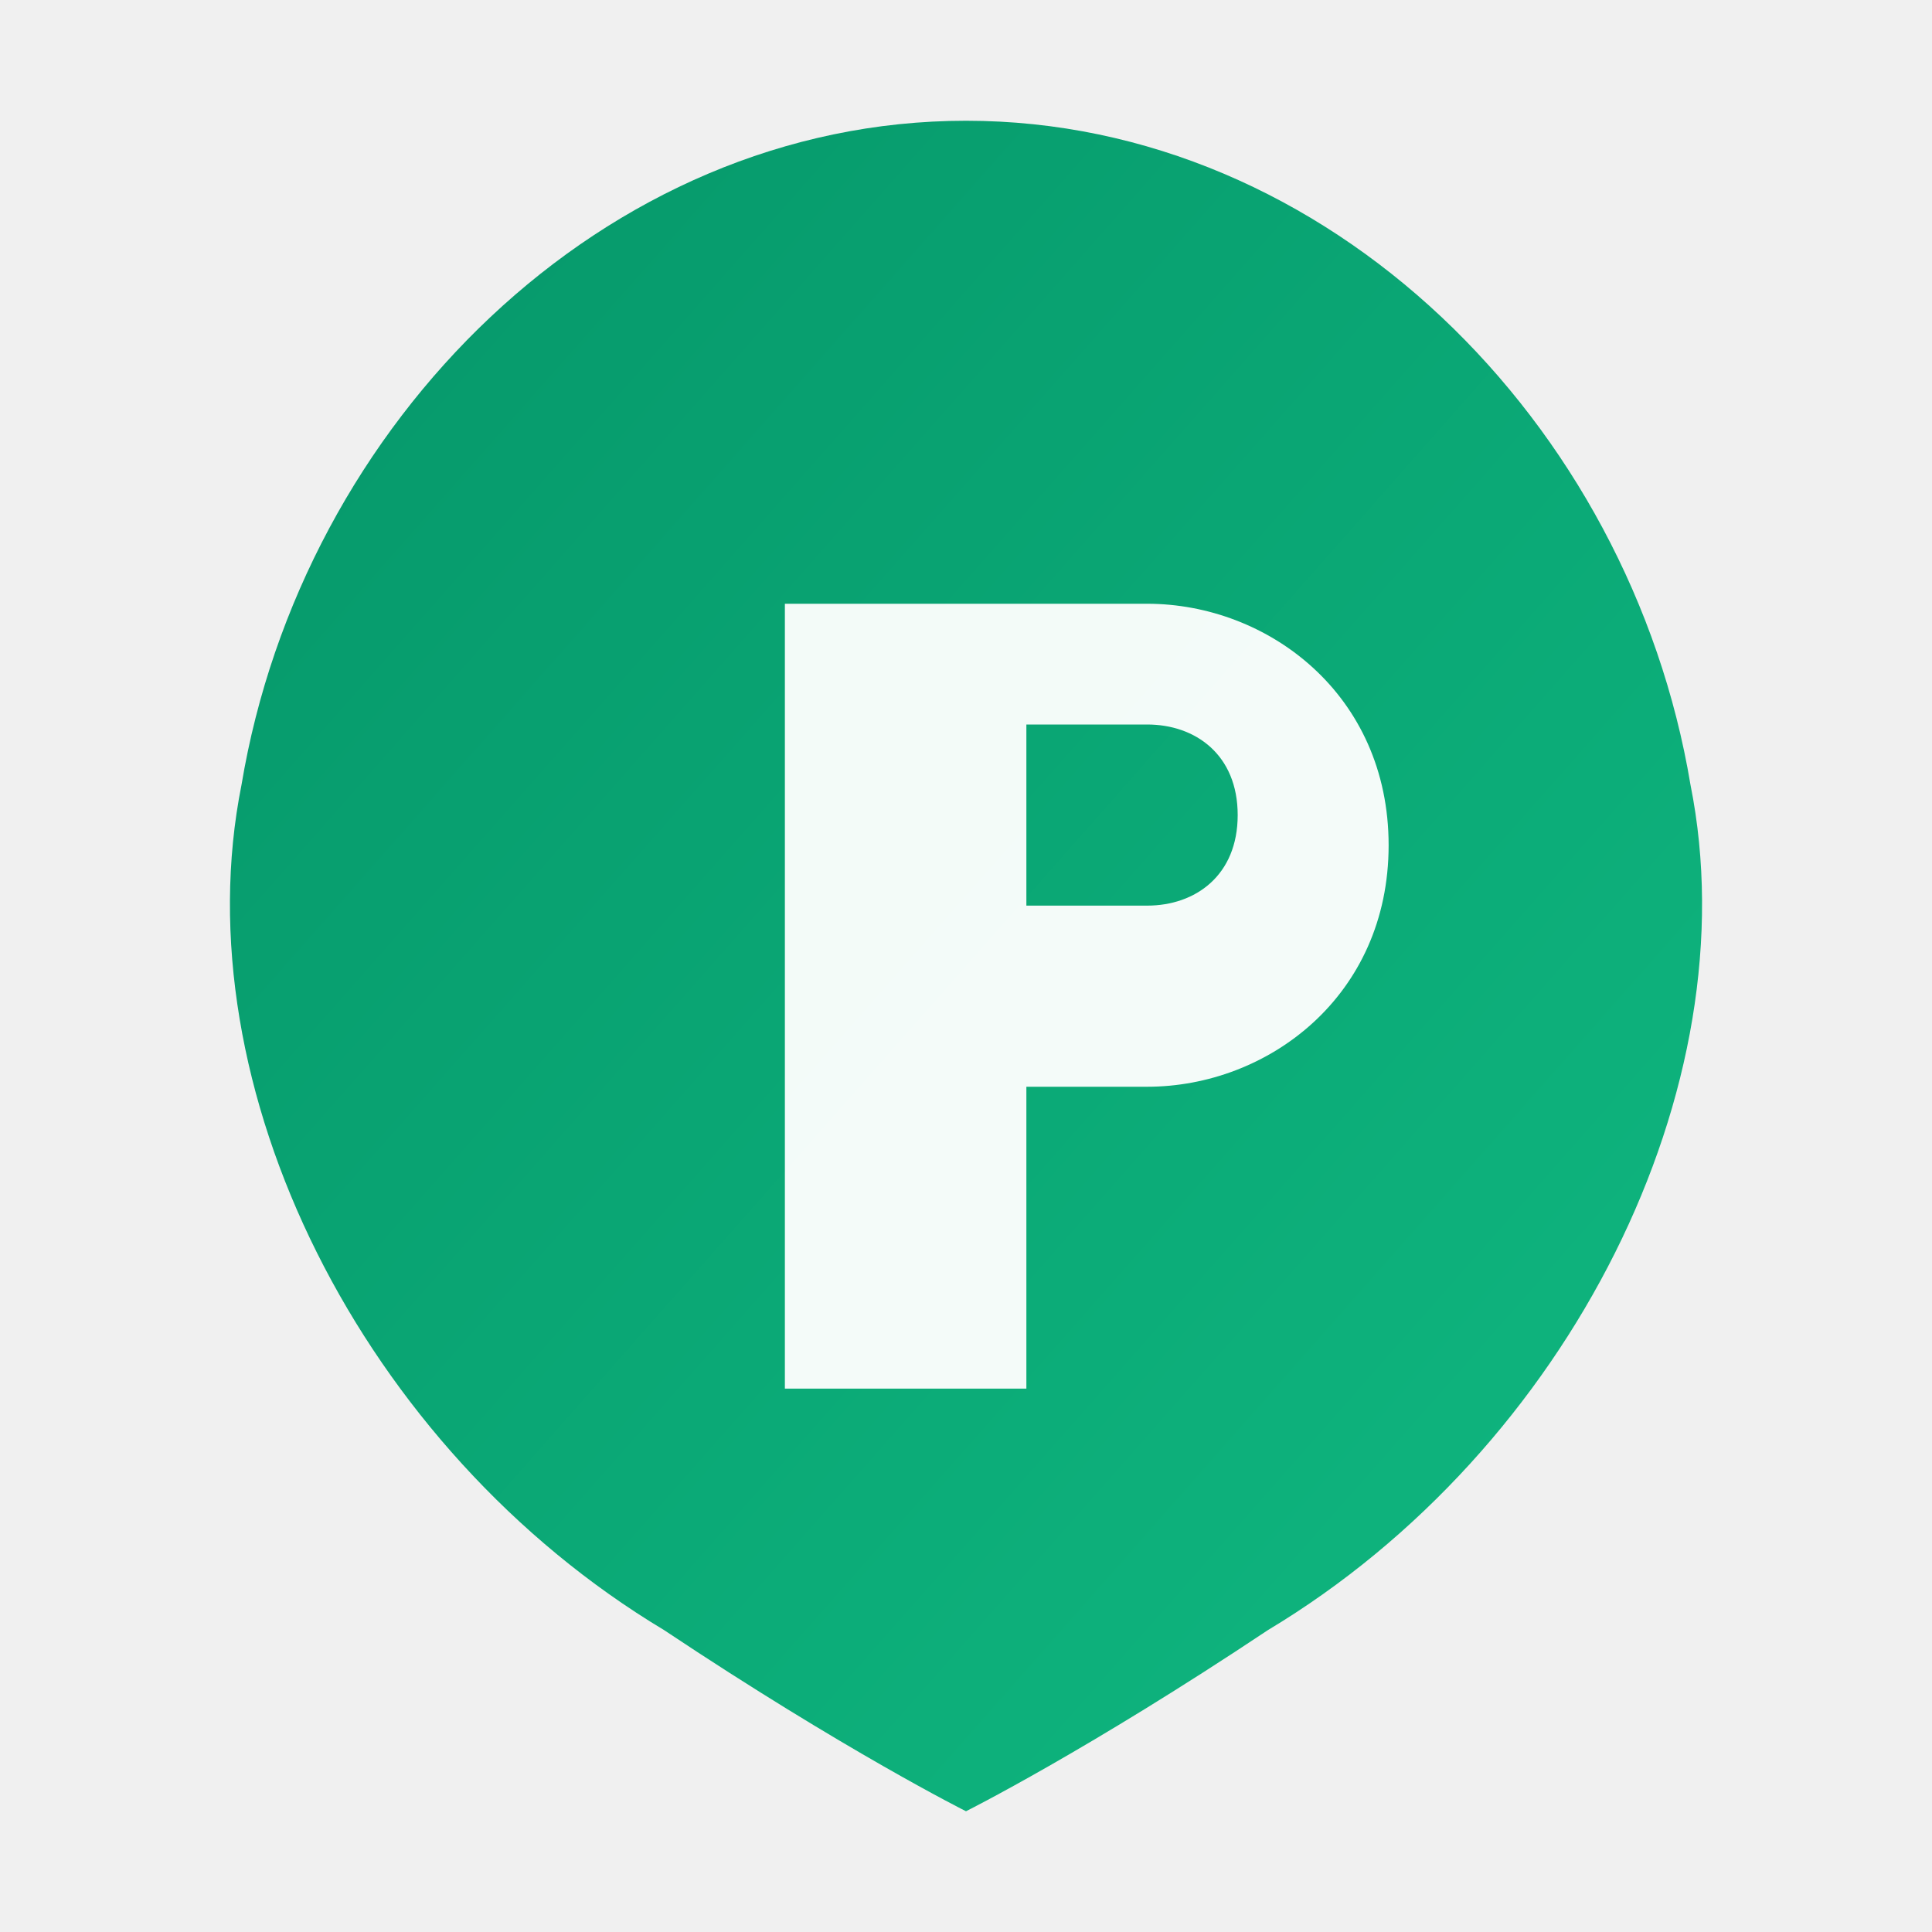
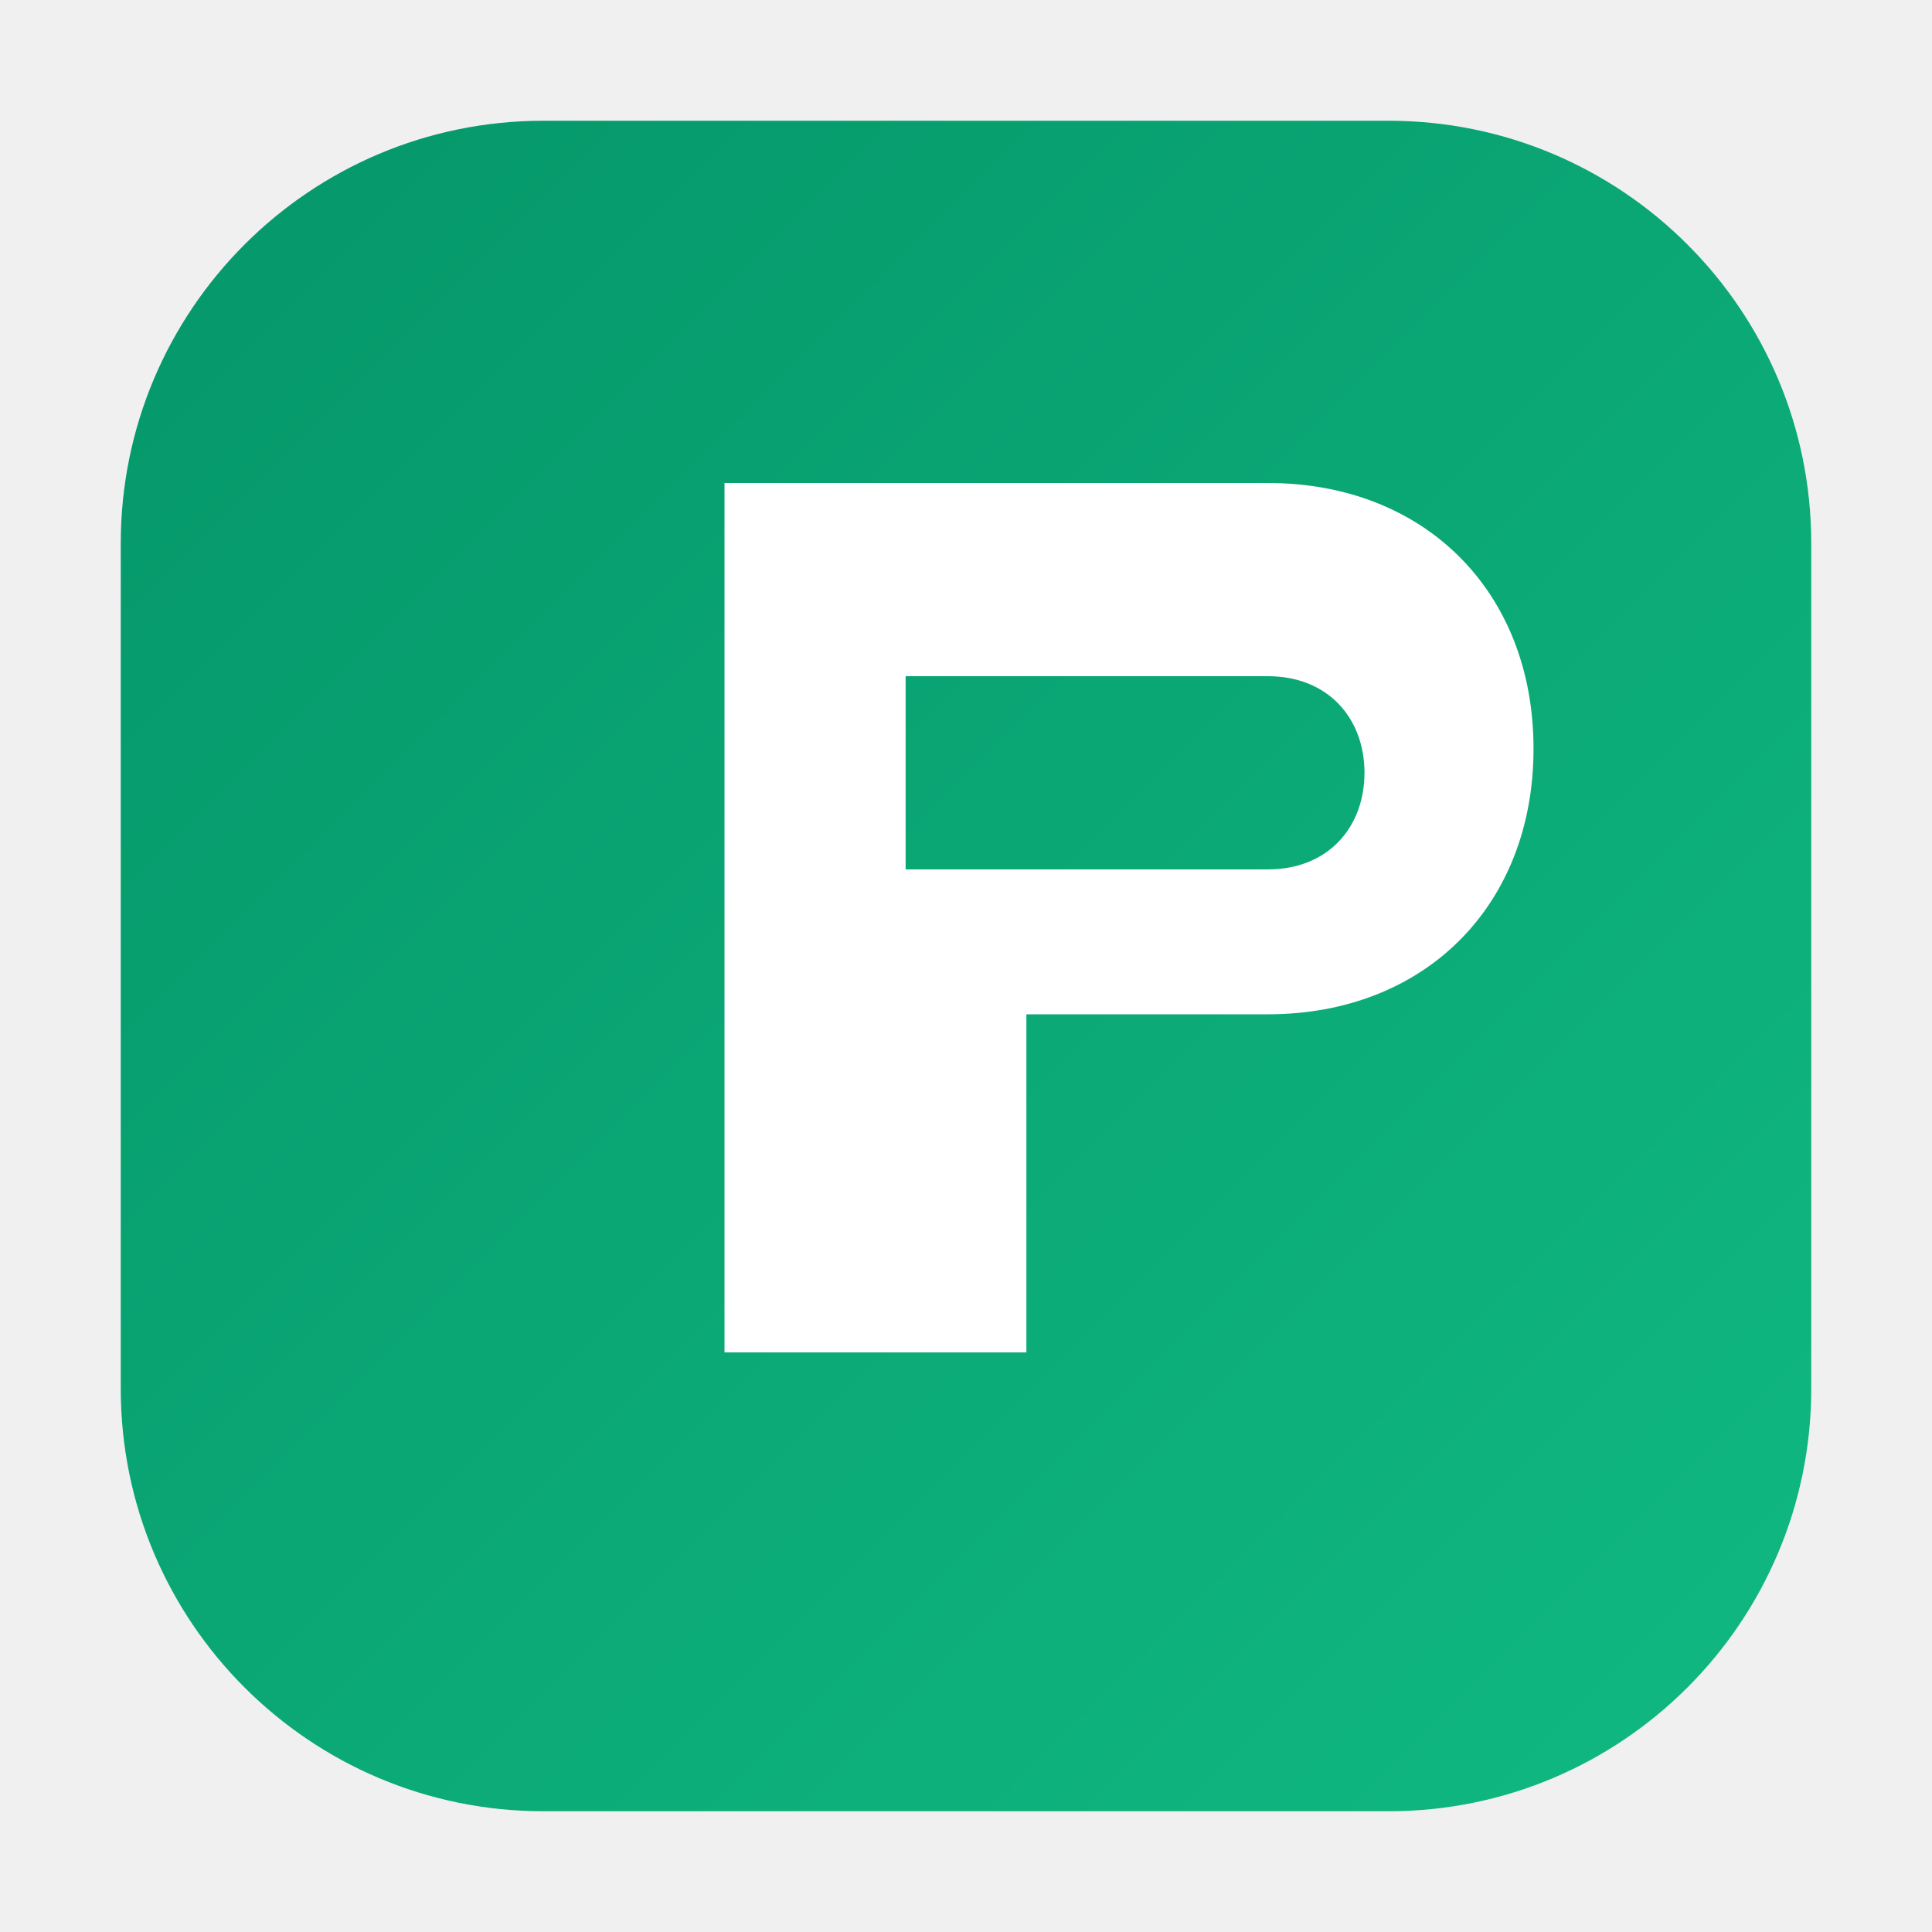
<svg xmlns="http://www.w3.org/2000/svg" viewBox="0 0 32 32" width="32" height="32">
  <defs>
-     <linearGradient id="g" x1="0%" y1="0%" x2="100%" y2="100%">
+     <linearGradient id="f" x1="0%" y1="0%" x2="100%" y2="100%">
      <stop offset="0%" stop-color="#059669" />
      <stop offset="100%" stop-color="#10b981" />
    </linearGradient>
  </defs>
-   <path d="M16 2C10 2 5 7 4 13c-1 5 2 11 7 14 3 2 5 3 5 3s2-1 5-3c5-3 8-9 7-14C27 7 22 2 16 2z" fill="url(#g)" />
-   <path d="M13 10h6c2 0 4 1.5 4 4s-2 4-4 4h-2v5h-4V10zm4 5h2c.8 0 1.5-.5 1.5-1.5S19.8 12 19 12h-2v3z" fill="#ffffff" fill-opacity="0.95" />
+   <rect x="2" y="2" width="28" height="28" rx="7" fill="url(#f)" />
+   <path d="M12 8h9c2.6 0 4.4 1.8 4.4 4.4s-1.8 4.4-4.4 4.4h-4v5.6H12V8zm3 6.4h6c1 0 1.6-.7 1.6-1.6s-.6-1.6-1.6-1.6h-6v3.2z" fill="#ffffff" />
</svg>
